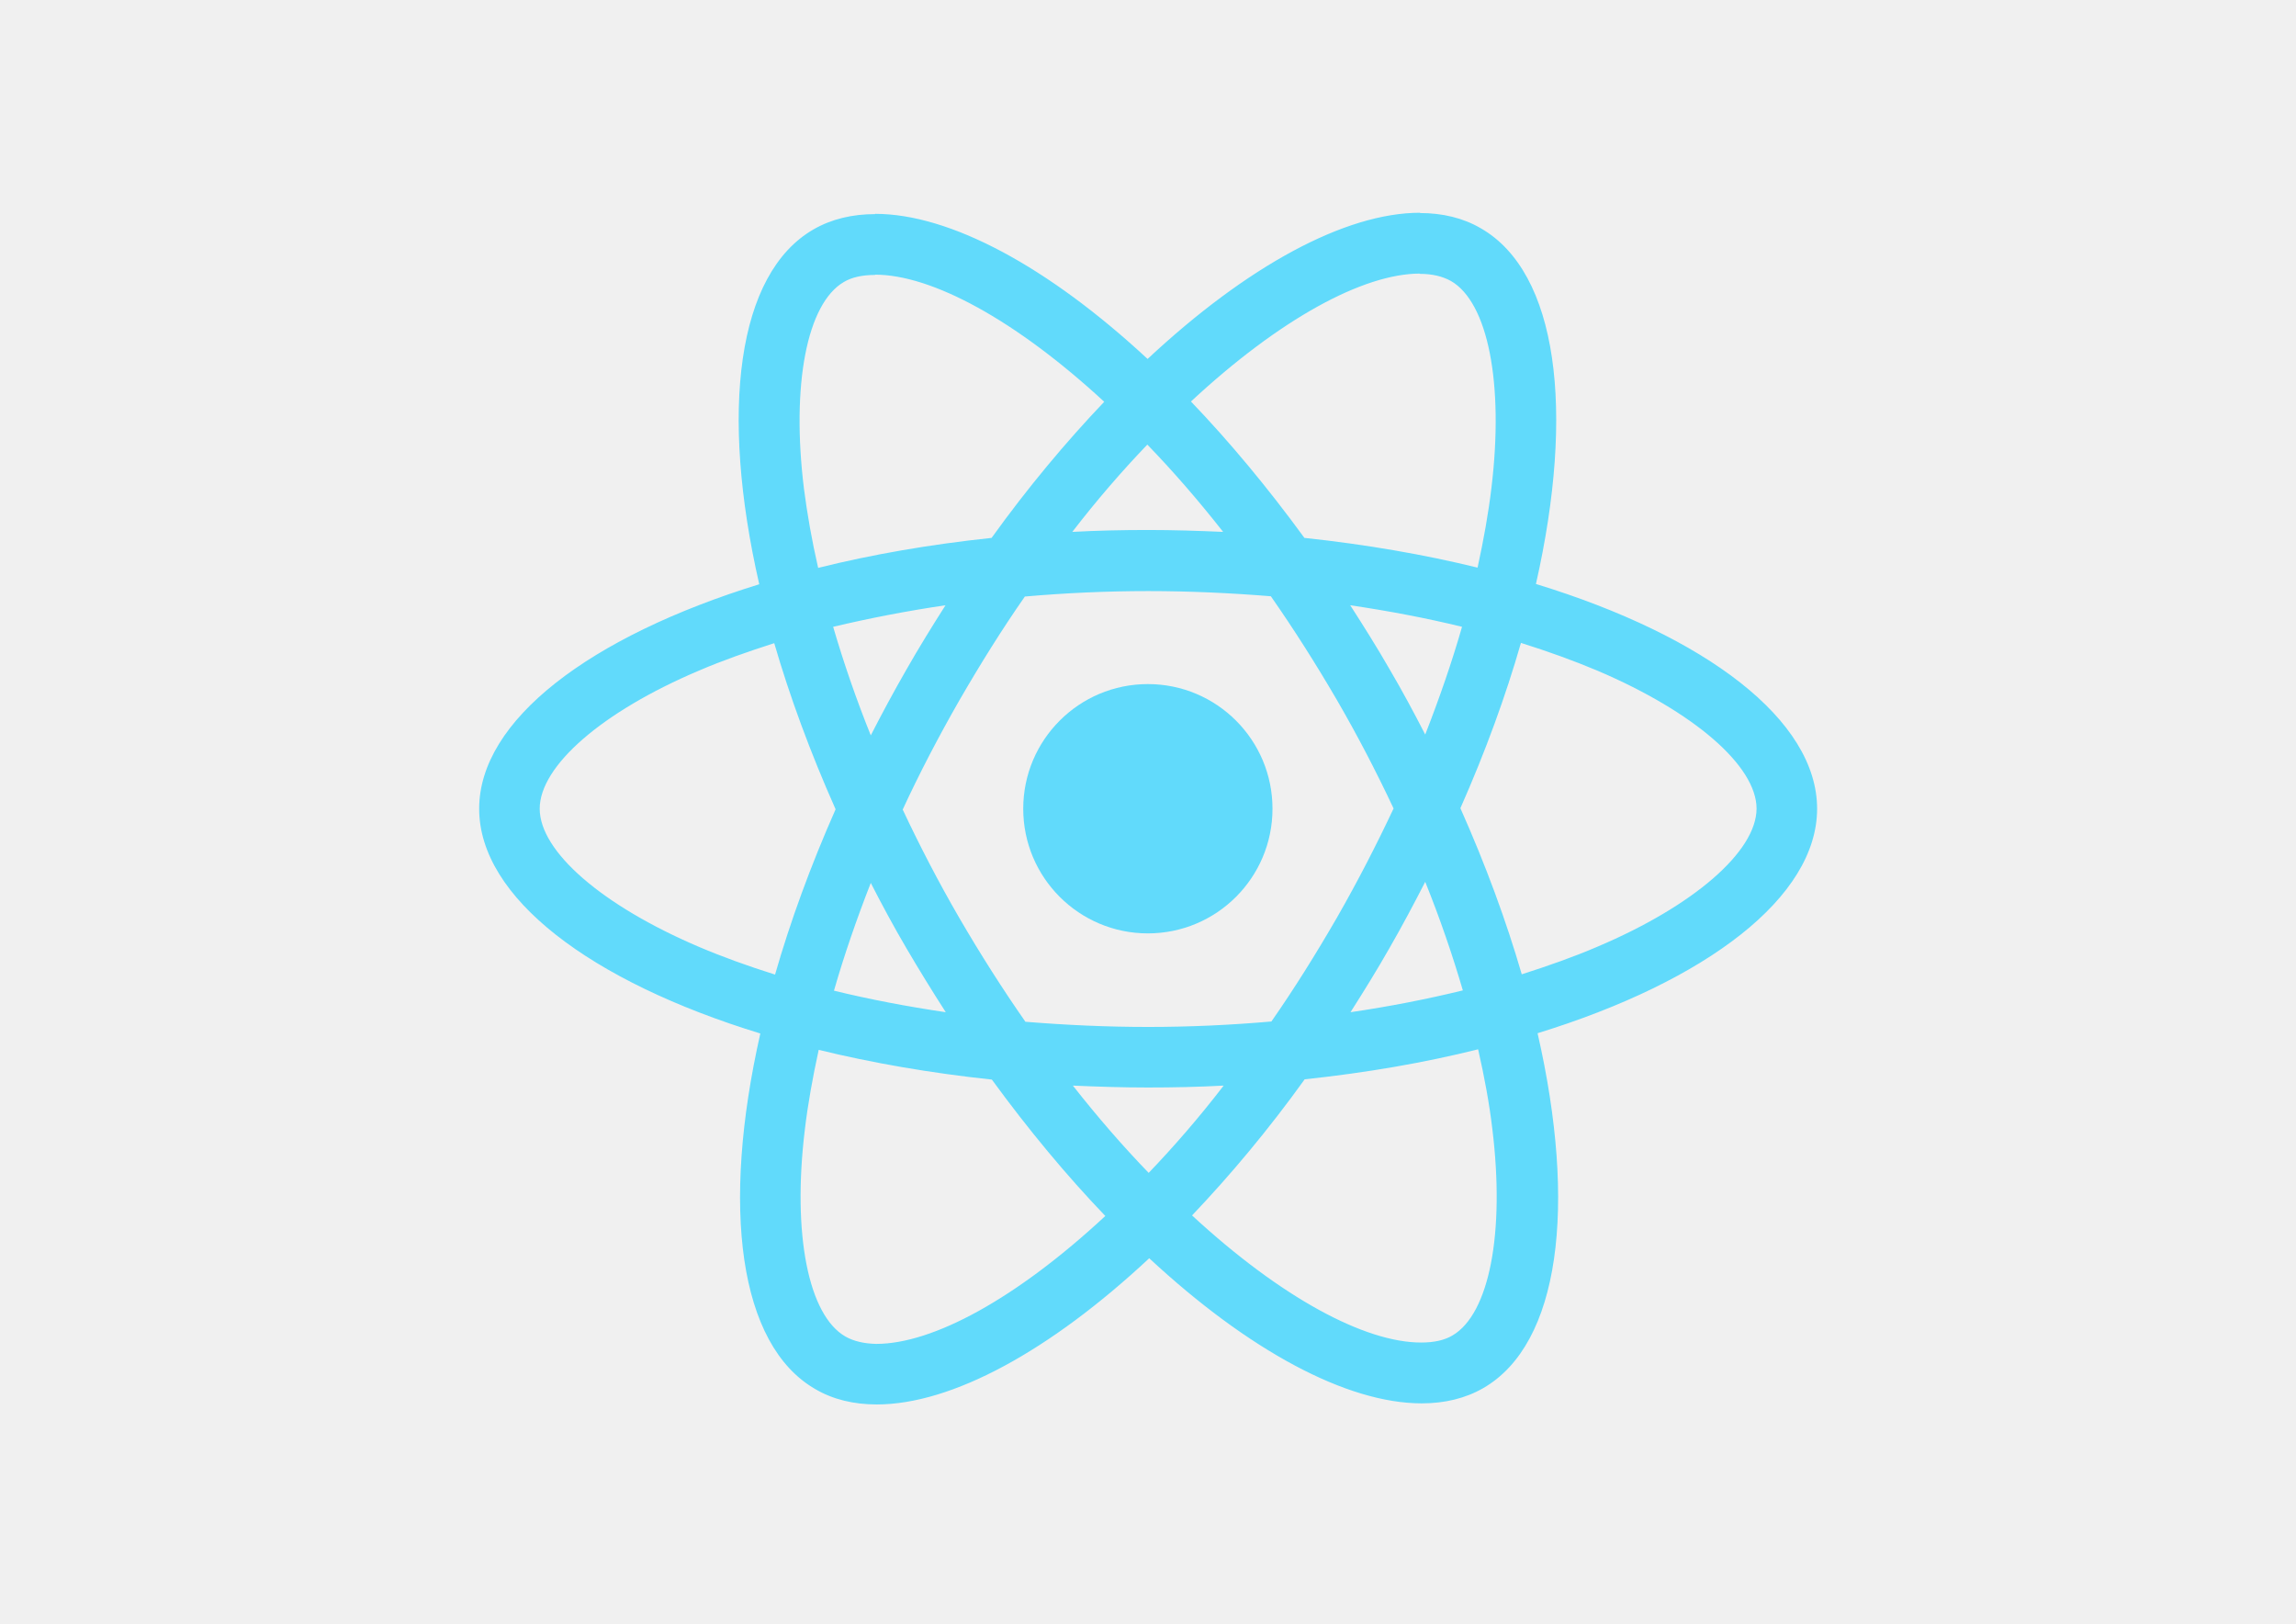
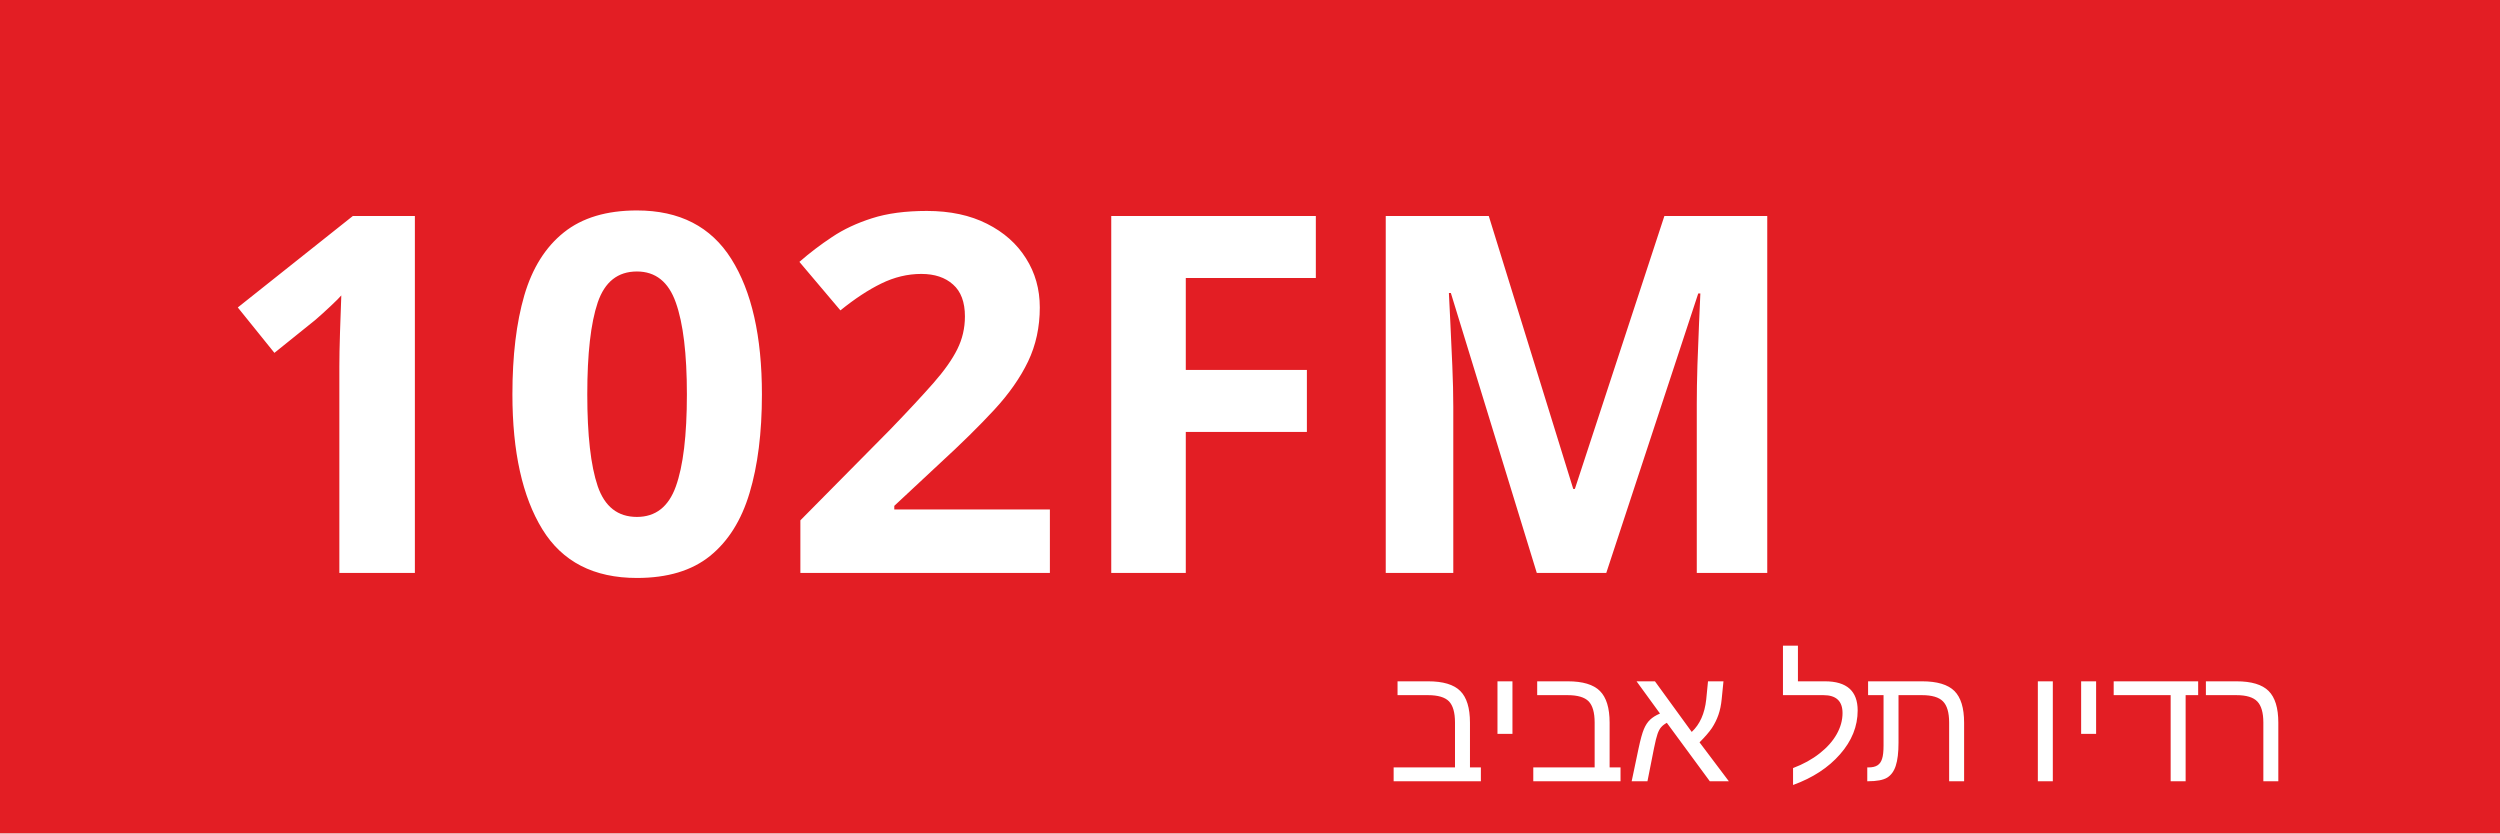
- <svg xmlns="http://www.w3.org/2000/svg" viewBox="0 0 841.9 595.3">
-   <g fill="#61DAFB">
-     <path d="M666.3 296.5c0-32.5-40.7-63.3-103.1-82.4 14.4-63.6 8-114.2-20.2-130.4-6.5-3.8-14.1-5.6-22.4-5.6v22.3c4.6 0 8.3.9 11.4 2.6 13.6 7.8 19.5 37.5 14.9 75.7-1.1 9.4-2.9 19.3-5.1 29.4-19.6-4.8-41-8.5-63.5-10.9-13.5-18.5-27.5-35.3-41.6-50 32.6-30.3 63.2-46.9 84-46.9V78c-27.5 0-63.5 19.6-99.9 53.6-36.4-33.8-72.4-53.2-99.9-53.2v22.3c20.7 0 51.4 16.5 84 46.6-14 14.7-28 31.4-41.3 49.9-22.6 2.4-44 6.1-63.6 11-2.3-10-4-19.7-5.2-29-4.7-38.2 1.1-67.9 14.6-75.8 3-1.8 6.9-2.6 11.5-2.6V78.5c-8.4 0-16 1.8-22.6 5.6-28.1 16.2-34.4 66.7-19.9 130.1-62.2 19.2-102.7 49.9-102.7 82.3 0 32.5 40.7 63.3 103.1 82.4-14.4 63.6-8 114.2 20.2 130.4 6.5 3.8 14.1 5.6 22.5 5.6 27.5 0 63.5-19.6 99.9-53.6 36.4 33.8 72.4 53.2 99.9 53.2 8.4 0 16-1.8 22.6-5.6 28.1-16.2 34.4-66.7 19.9-130.1 62-19.1 102.5-49.9 102.5-82.3zm-130.2-66.7c-3.7 12.9-8.3 26.2-13.5 39.5-4.1-8-8.4-16-13.1-24-4.6-8-9.5-15.8-14.4-23.4 14.2 2.1 27.9 4.7 41 7.9zm-45.8 106.5c-7.8 13.5-15.8 26.3-24.1 38.2-14.9 1.3-30 2-45.2 2-15.1 0-30.2-.7-45-1.9-8.3-11.9-16.4-24.6-24.2-38-7.6-13.1-14.5-26.4-20.8-39.8 6.2-13.4 13.2-26.8 20.7-39.9 7.8-13.5 15.8-26.3 24.1-38.2 14.9-1.3 30-2 45.2-2 15.1 0 30.2.7 45 1.9 8.3 11.9 16.4 24.6 24.2 38 7.6 13.1 14.5 26.4 20.8 39.8-6.3 13.4-13.2 26.8-20.7 39.9zm32.3-13c5.4 13.4 10 26.8 13.8 39.8-13.1 3.2-26.9 5.9-41.2 8 4.9-7.7 9.8-15.6 14.4-23.7 4.6-8 8.9-16.1 13-24.1zM421.2 430c-9.3-9.6-18.6-20.3-27.8-32 9 .4 18.2.7 27.5.7 9.4 0 18.7-.2 27.8-.7-9 11.7-18.3 22.4-27.5 32zm-74.4-58.9c-14.2-2.1-27.9-4.7-41-7.9 3.7-12.9 8.3-26.2 13.5-39.5 4.1 8 8.4 16 13.1 24 4.7 8 9.5 15.8 14.4 23.4zM420.7 163c9.3 9.6 18.6 20.3 27.8 32-9-.4-18.2-.7-27.5-.7-9.4 0-18.7.2-27.8.7 9-11.7 18.3-22.4 27.5-32zm-74 58.9c-4.9 7.7-9.8 15.6-14.4 23.7-4.6 8-8.9 16-13 24-5.4-13.4-10-26.8-13.8-39.8 13.1-3.1 26.9-5.8 41.2-7.9zm-90.5 125.2c-35.4-15.1-58.3-34.9-58.3-50.6 0-15.7 22.9-35.6 58.3-50.6 8.6-3.7 18-7 27.7-10.1 5.7 19.6 13.2 40 22.5 60.9-9.2 20.8-16.6 41.1-22.2 60.6-9.9-3.1-19.3-6.5-28-10.2zM310 490c-13.6-7.8-19.5-37.5-14.9-75.7 1.1-9.4 2.9-19.3 5.1-29.4 19.6 4.8 41 8.5 63.5 10.9 13.5 18.5 27.5 35.3 41.6 50-32.6 30.3-63.2 46.9-84 46.9-4.5-.1-8.3-1-11.3-2.7zm237.2-76.2c4.7 38.2-1.1 67.9-14.6 75.8-3 1.8-6.9 2.6-11.5 2.6-20.7 0-51.4-16.5-84-46.6 14-14.7 28-31.4 41.3-49.9 22.6-2.4 44-6.1 63.6-11 2.3 10.1 4.1 19.8 5.2 29.1zm38.5-66.7c-8.6 3.7-18 7-27.7 10.1-5.7-19.6-13.2-40-22.5-60.9 9.2-20.8 16.6-41.1 22.2-60.6 9.9 3.1 19.3 6.5 28.1 10.2 35.4 15.1 58.3 34.9 58.3 50.6-.1 15.7-23 35.6-58.4 50.6zM320.8 78.4z" />
-     <circle cx="420.9" cy="296.5" r="45.7" />
-     <path d="M520.5 78.1z" />
-   </g>
+ <svg xmlns="http://www.w3.org/2000/svg" viewBox="0 0 240 80">
+   <rect width="240" height="80" fill="#E31E24" />
+   <text x="20" y="55" font-family="Arial Black, sans-serif" font-size="48" fill="white" font-weight="bold">102FM</text>
+   <text x="220" y="75" font-family="Arial, sans-serif" font-size="16" fill="white" text-anchor="end">רדיו תל אביב</text>
</svg>
